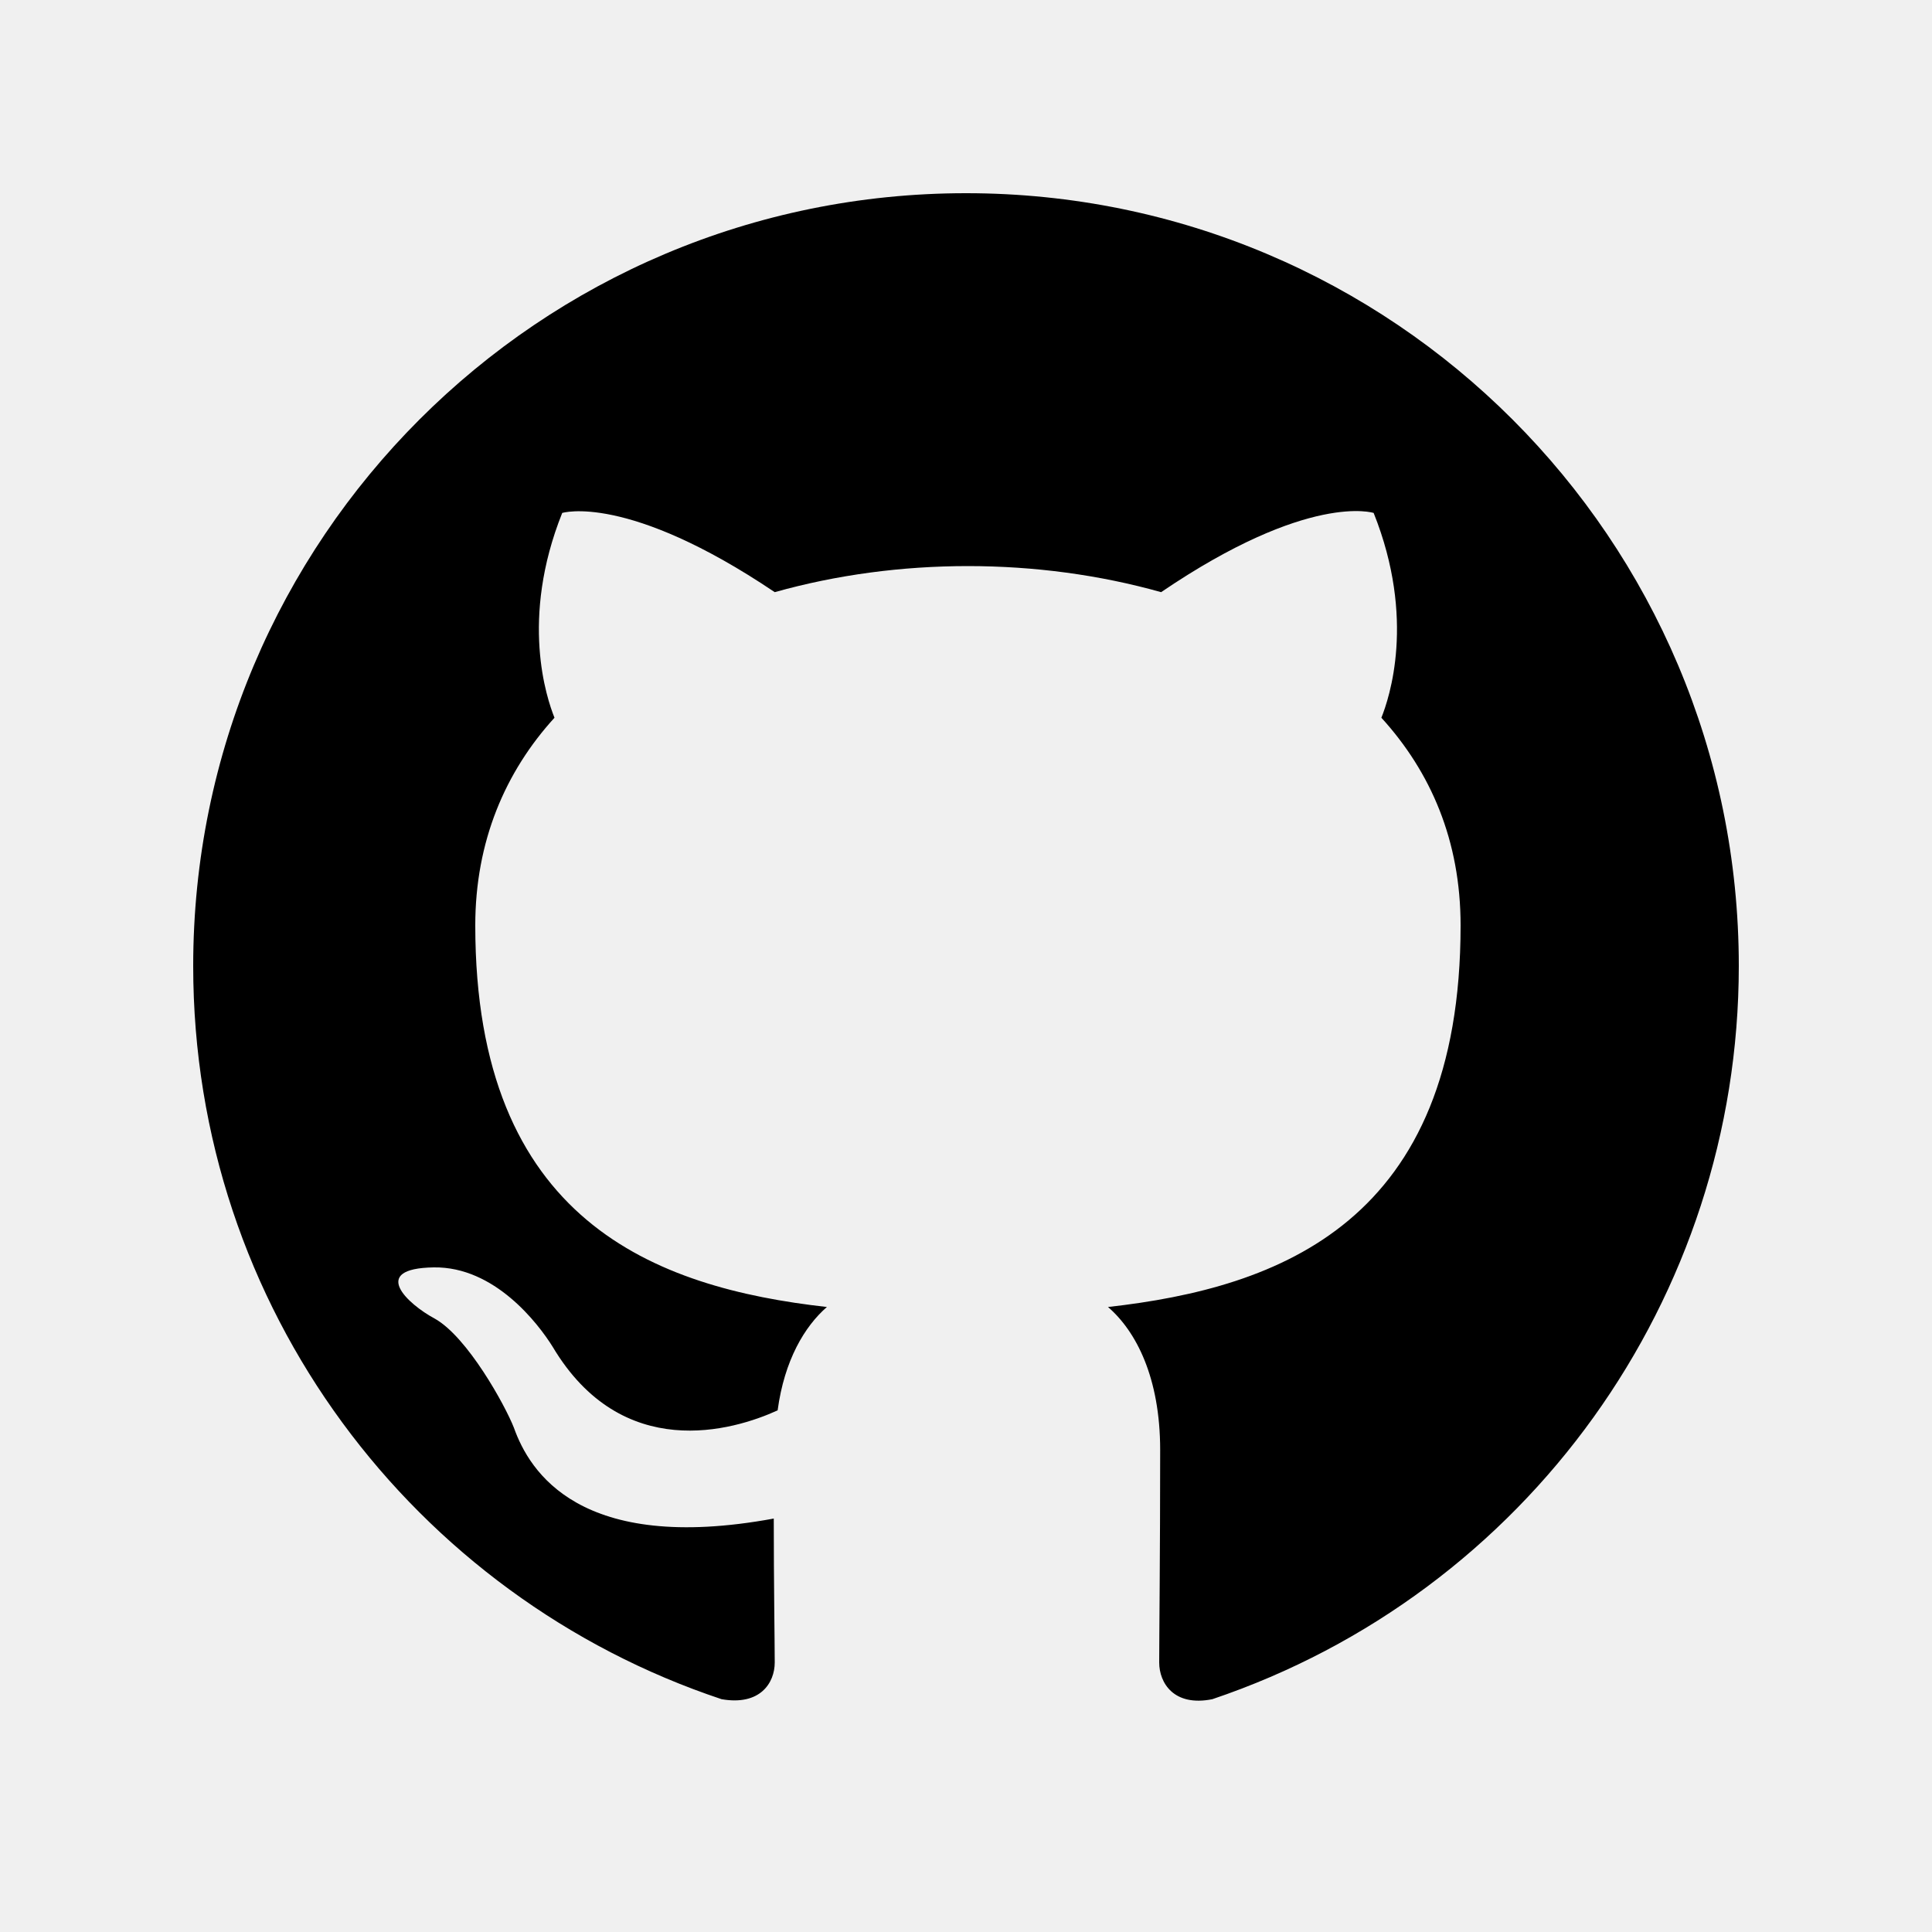
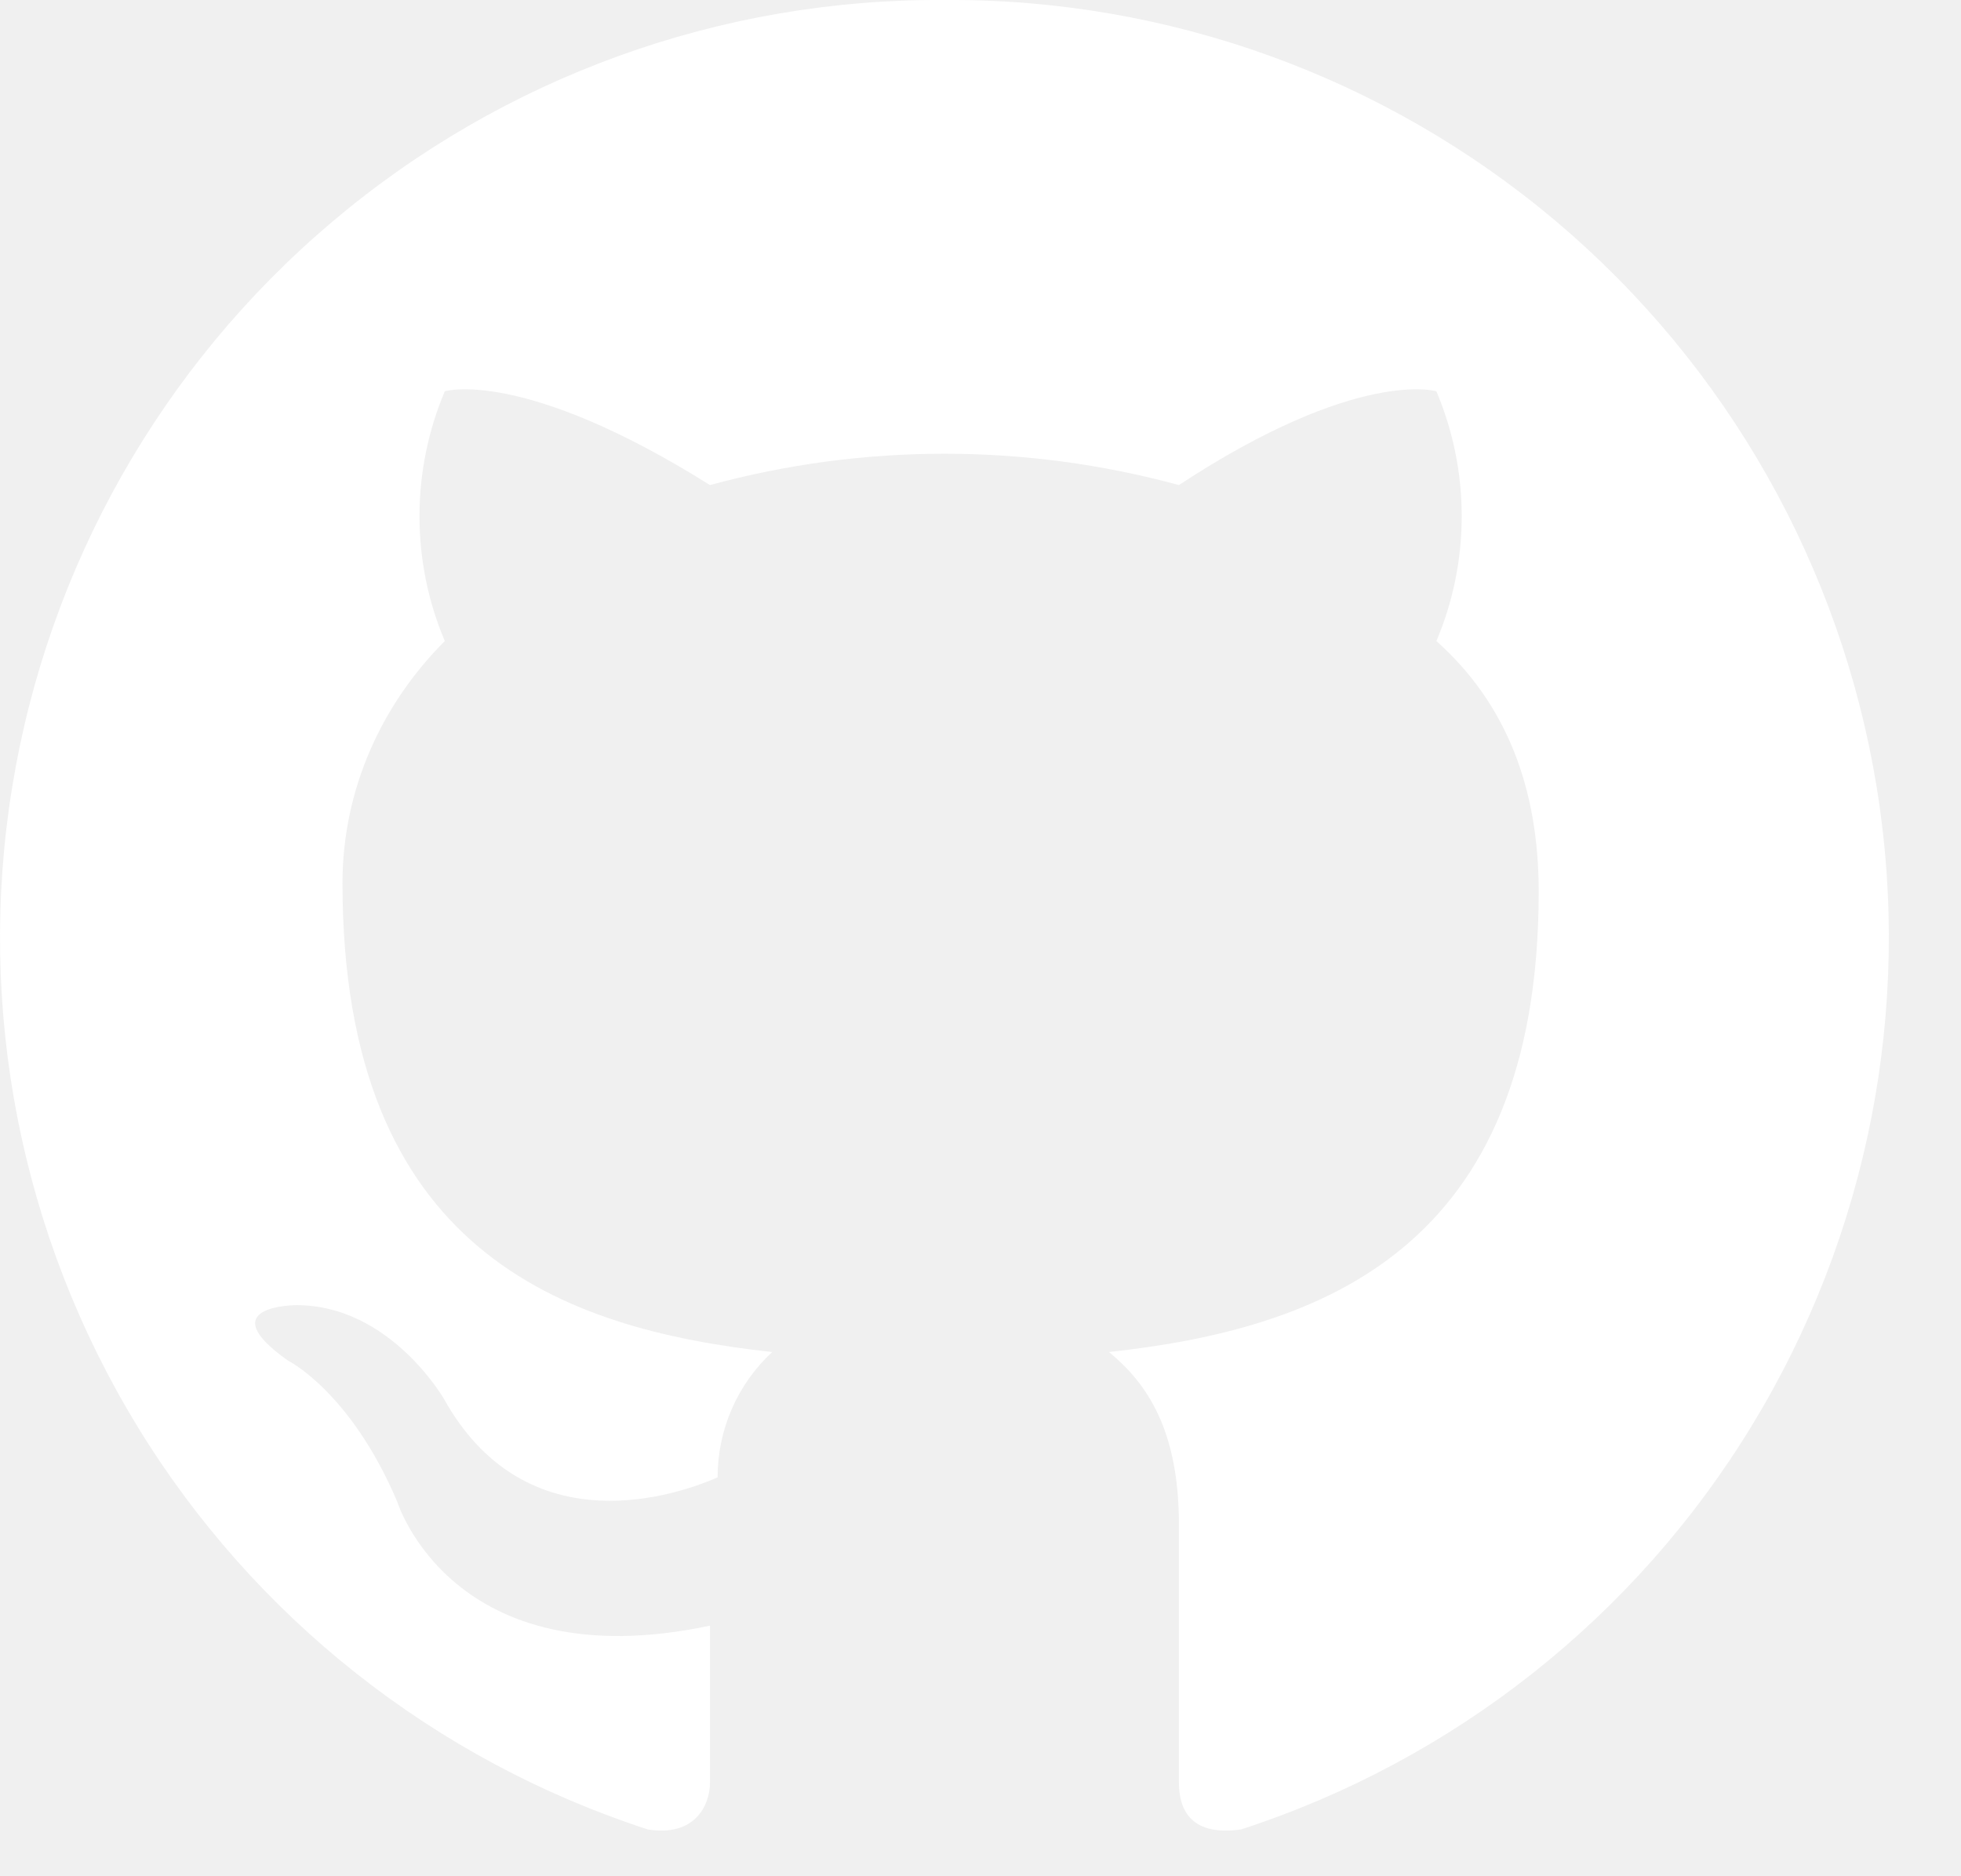
- <svg xmlns="http://www.w3.org/2000/svg" viewBox="0 0 20 20">
-   <path fill-rule="evenodd" clip-rule="evenodd" d="M10 2c-4.42 0-8 3.58-8 8 0 3.54 2.29 6.53 5.47 7.59.4.07.55-.17.55-.38 0-.19-.01-.82-.01-1.49-2.01.37-2.53-.49-2.69-.94-.09-.23-.48-.94-.82-1.13-.28-.15-.68-.52-.01-.53.63-.01 1.08.58 1.23.82.72 1.21 1.87.87 2.33.66.07-.52.28-.87.51-1.07-1.78-.2-3.64-.89-3.64-3.95 0-.87.31-1.59.82-2.15-.08-.2-.36-1.02.08-2.12 0 0 .67-.21 2.2.82.64-.18 1.32-.27 2-.27.68 0 1.36.09 2 .27 1.53-1.04 2.2-.82 2.2-.82.44 1.1.16 1.92.08 2.12.51.56.82 1.27.82 2.15 0 3.07-1.87 3.75-3.65 3.95.29.25.54.73.54 1.48 0 1.07-.01 1.93-.01 2.2 0 .21.15.46.55.38A8.012 8.012 0 0 0 18 10c0-4.42-3.58-8-8-8Z" />
+ <svg xmlns="http://www.w3.org/2000/svg" width="23" height="22" viewBox="0 0 23 22" fill="none">
+   <path d="M11.077 0C8.451 -0.018 5.906 0.903 3.901 2.598C1.895 4.292 0.562 6.648 0.142 9.239C-0.278 11.831 0.242 14.487 1.609 16.728C2.976 18.97 5.1 20.648 7.597 21.46C8.147 21.55 8.327 21.18 8.327 20.91V19.07C5.297 19.71 4.657 17.61 4.657 17.61C4.107 16.32 3.377 15.96 3.377 15.96C2.457 15.31 3.477 15.31 3.477 15.31C4.577 15.31 5.207 16.41 5.207 16.41C6.127 18.06 7.777 17.61 8.417 17.33C8.416 17.054 8.473 16.781 8.583 16.528C8.693 16.275 8.854 16.048 9.057 15.86C6.587 15.59 4.017 14.67 4.017 10.36C4.017 9.26 4.477 8.26 5.217 7.52C5.021 7.057 4.92 6.559 4.92 6.055C4.92 5.552 5.021 5.054 5.217 4.59C5.217 4.59 6.127 4.31 8.327 5.69C10.127 5.2 12.027 5.2 13.827 5.69C15.927 4.31 16.847 4.59 16.847 4.59C17.043 5.054 17.144 5.552 17.144 6.055C17.144 6.559 17.043 7.057 16.847 7.52C17.677 8.26 18.047 9.26 18.047 10.46C18.047 14.67 15.477 15.59 13.007 15.86C13.457 16.23 13.827 16.78 13.827 17.88V20.91C13.827 21.18 13.927 21.55 14.557 21.46C17.053 20.648 19.177 18.97 20.544 16.728C21.911 14.487 22.432 11.831 22.012 9.239C21.591 6.648 20.258 4.292 18.253 2.598C16.247 0.903 13.702 -0.018 11.077 0Z" fill="white" />
</svg>
